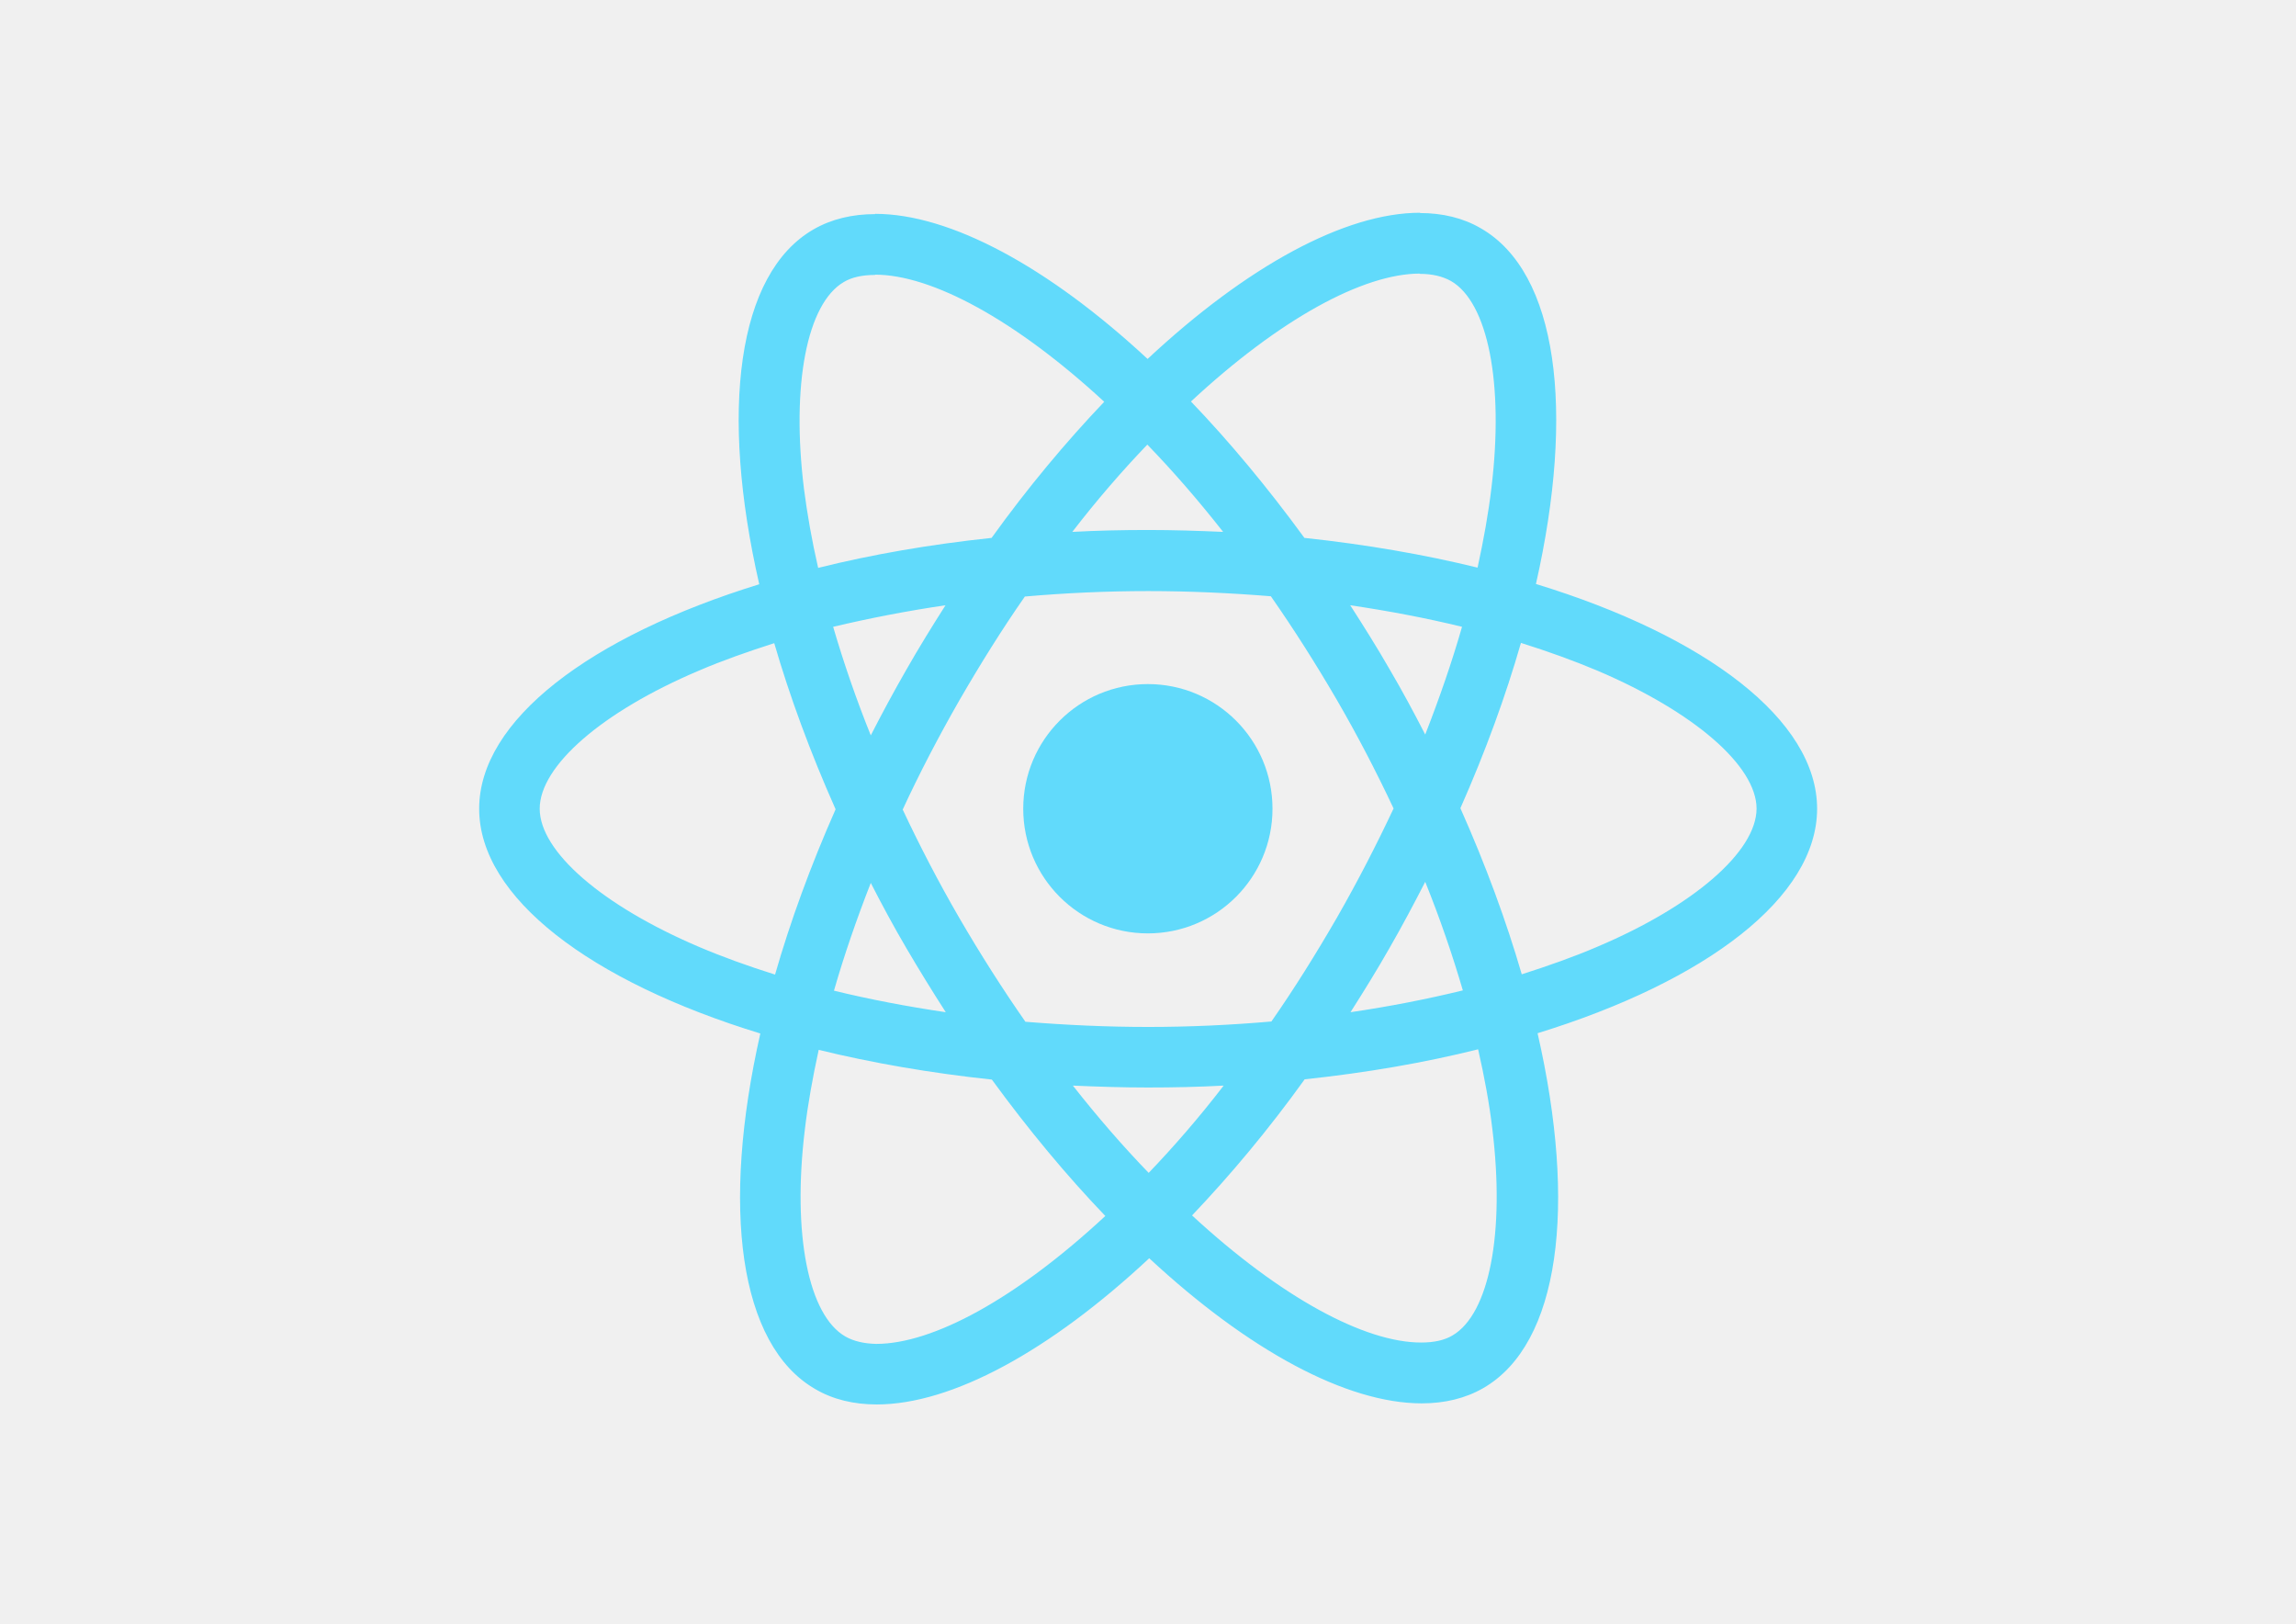
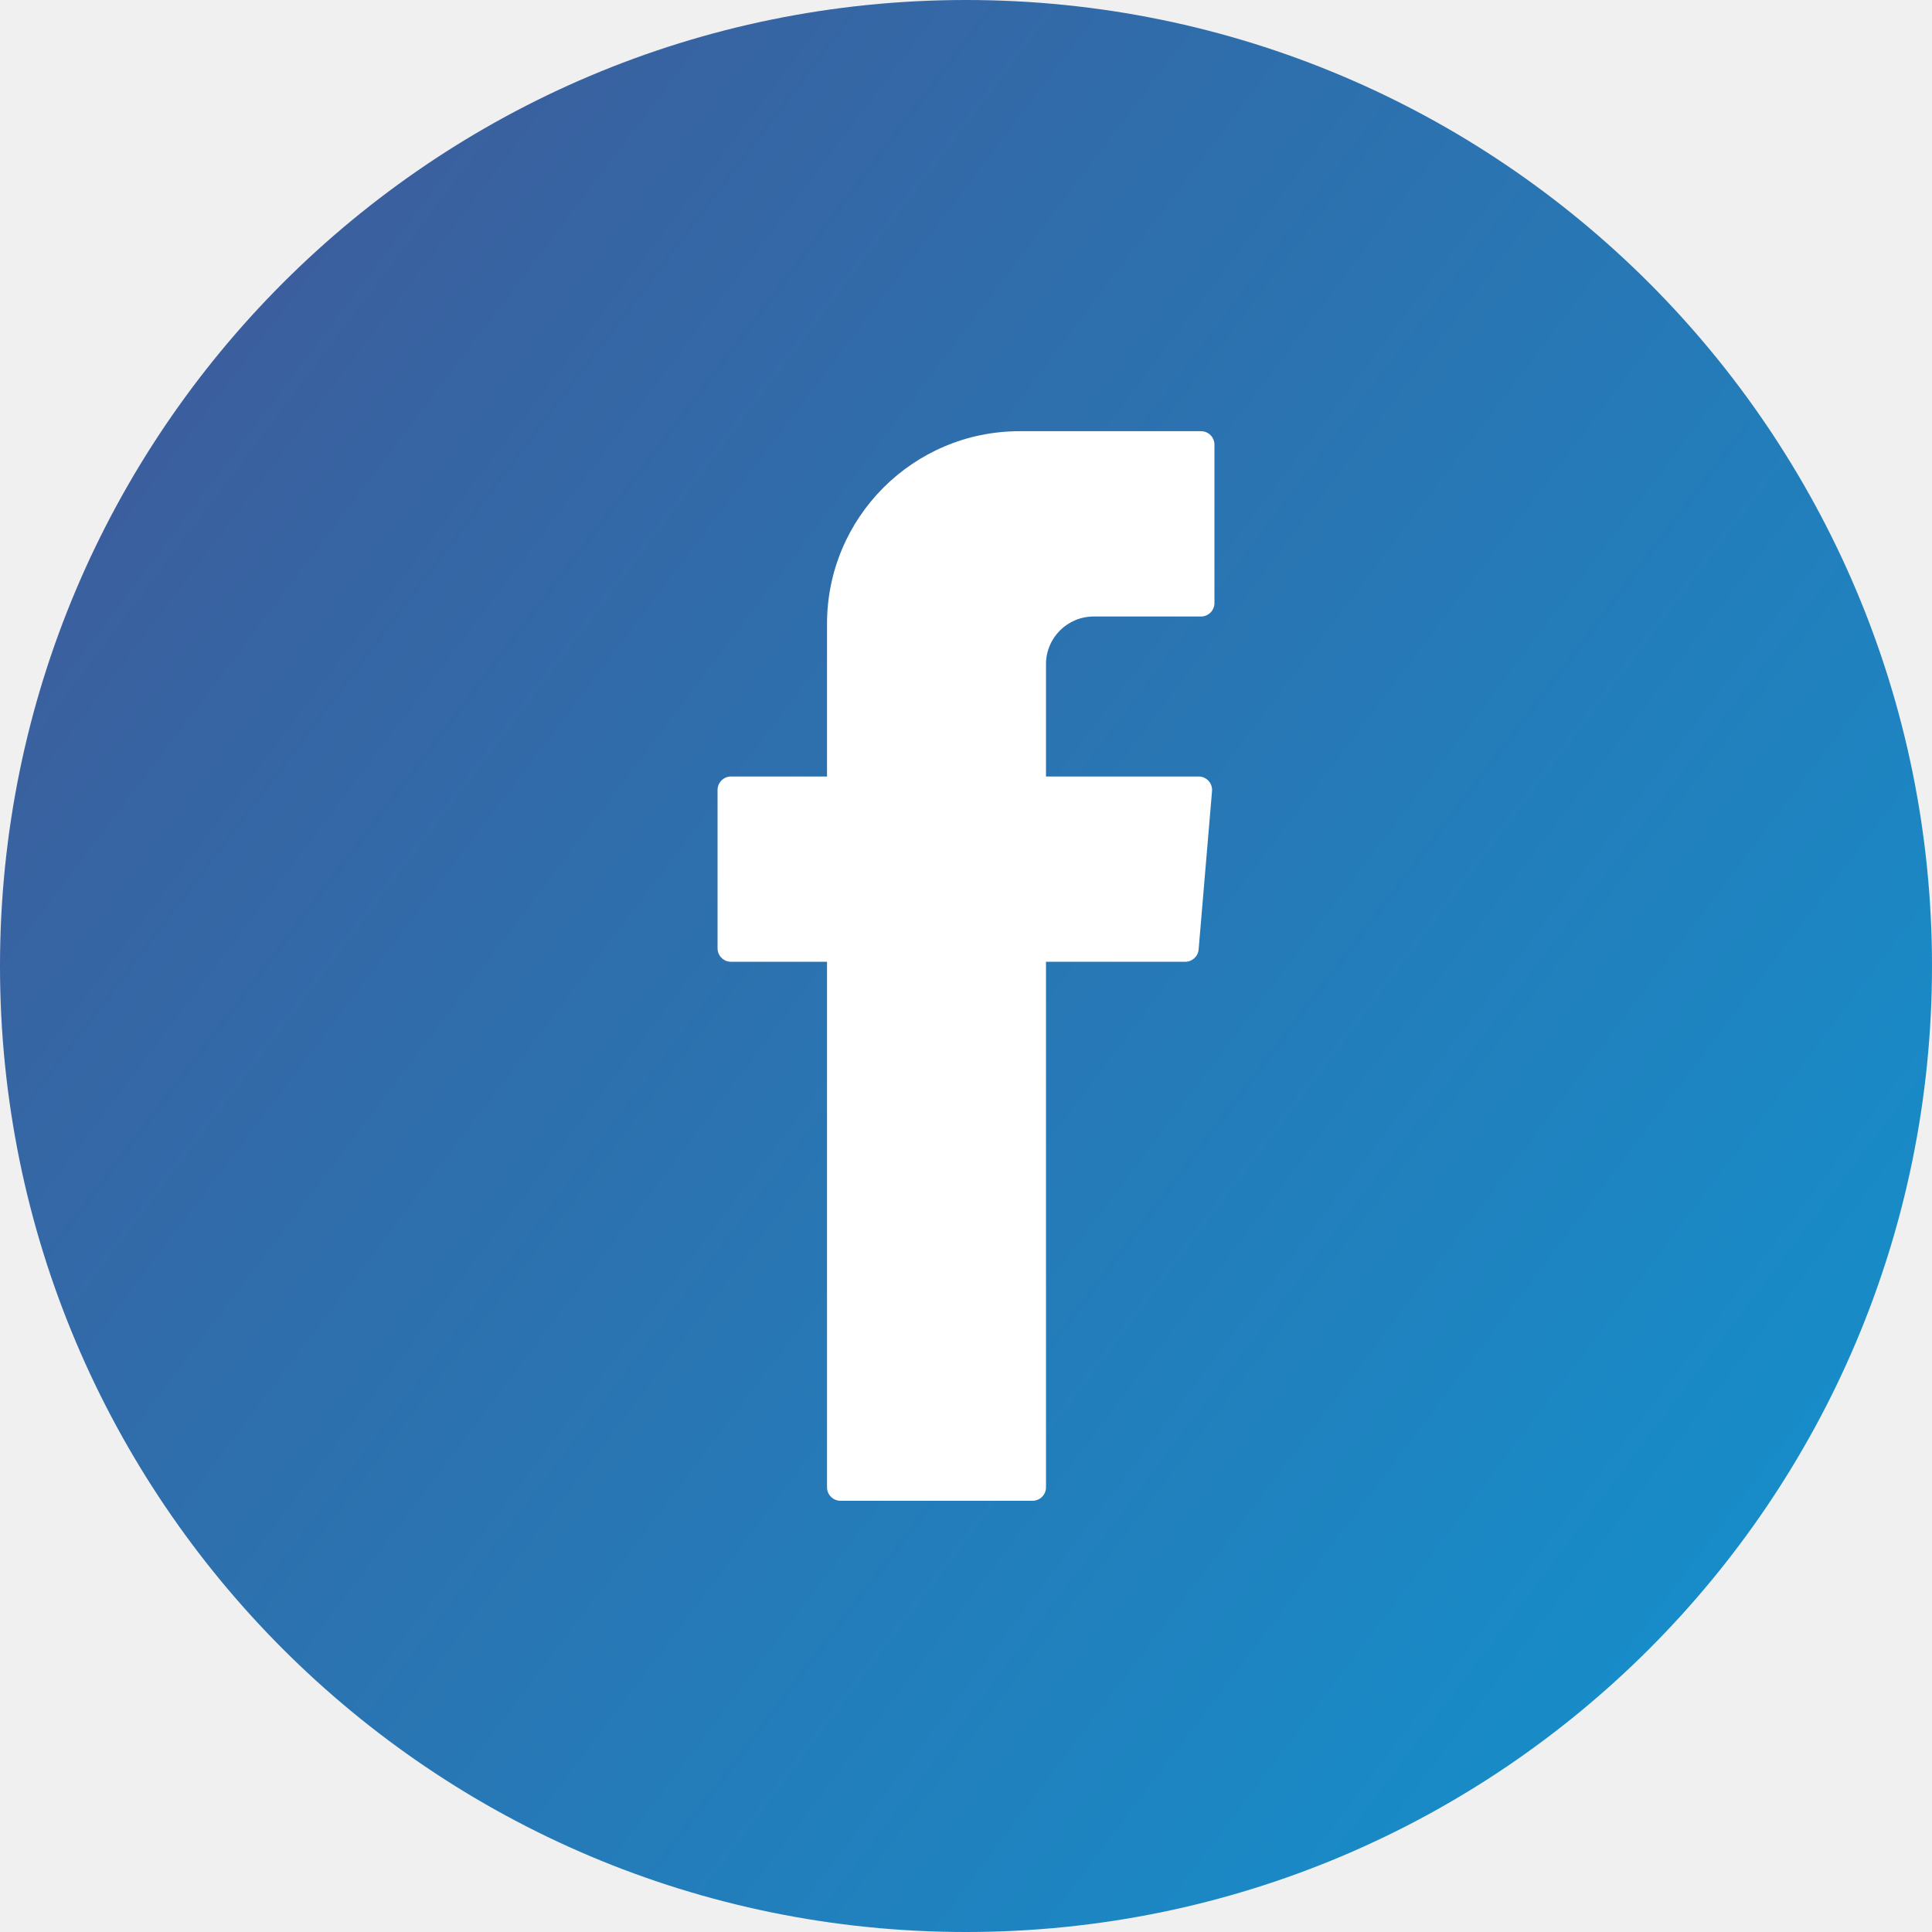
- <svg xmlns="http://www.w3.org/2000/svg" viewBox="0 0 841.9 595.3">
-   <g fill="#61DAFB">
-     <path d="M666.3 296.5c0-32.5-40.7-63.3-103.1-82.4 14.4-63.6 8-114.2-20.2-130.4-6.5-3.8-14.1-5.6-22.4-5.6v22.3c4.6 0 8.3.9 11.4 2.6 13.6 7.8 19.5 37.5 14.9 75.7-1.1 9.4-2.9 19.3-5.1 29.4-19.6-4.8-41-8.5-63.5-10.9-13.5-18.5-27.5-35.3-41.6-50 32.6-30.3 63.2-46.9 84-46.9V78c-27.5 0-63.5 19.6-99.9 53.6-36.4-33.8-72.4-53.2-99.9-53.2v22.3c20.7 0 51.4 16.5 84 46.6-14 14.7-28 31.4-41.3 49.9-22.6 2.4-44 6.1-63.6 11-2.3-10-4-19.7-5.2-29-4.7-38.2 1.1-67.9 14.6-75.8 3-1.8 6.9-2.6 11.5-2.6V78.5c-8.4 0-16 1.8-22.6 5.6-28.1 16.2-34.4 66.7-19.9 130.1-62.2 19.2-102.7 49.9-102.7 82.3 0 32.5 40.7 63.3 103.1 82.4-14.4 63.6-8 114.2 20.2 130.4 6.5 3.8 14.1 5.6 22.5 5.6 27.5 0 63.5-19.6 99.9-53.6 36.4 33.8 72.4 53.2 99.9 53.2 8.4 0 16-1.8 22.6-5.6 28.1-16.2 34.4-66.7 19.9-130.1 62-19.1 102.5-49.9 102.5-82.3zm-130.2-66.7c-3.7 12.9-8.3 26.2-13.5 39.5-4.1-8-8.4-16-13.1-24-4.6-8-9.5-15.8-14.4-23.4 14.2 2.1 27.9 4.7 41 7.9zm-45.8 106.5c-7.8 13.5-15.8 26.3-24.1 38.2-14.9 1.3-30 2-45.2 2-15.1 0-30.2-.7-45-1.9-8.3-11.9-16.4-24.6-24.2-38-7.6-13.1-14.5-26.4-20.8-39.8 6.2-13.4 13.2-26.8 20.7-39.9 7.8-13.5 15.8-26.3 24.1-38.2 14.9-1.3 30-2 45.2-2 15.1 0 30.2.7 45 1.9 8.3 11.9 16.4 24.6 24.2 38 7.6 13.1 14.5 26.4 20.8 39.8-6.3 13.4-13.2 26.8-20.7 39.9zm32.3-13c5.4 13.4 10 26.8 13.8 39.8-13.1 3.2-26.9 5.9-41.2 8 4.9-7.7 9.8-15.6 14.4-23.7 4.6-8 8.9-16.1 13-24.1zM421.2 430c-9.3-9.6-18.6-20.3-27.8-32 9 .4 18.2.7 27.5.7 9.4 0 18.7-.2 27.8-.7-9 11.7-18.3 22.4-27.5 32zm-74.4-58.9c-14.2-2.1-27.9-4.7-41-7.9 3.7-12.9 8.3-26.2 13.5-39.5 4.1 8 8.4 16 13.1 24 4.7 8 9.5 15.8 14.4 23.4zM420.7 163c9.3 9.6 18.6 20.3 27.8 32-9-.4-18.2-.7-27.5-.7-9.4 0-18.7.2-27.8.7 9-11.7 18.3-22.4 27.5-32zm-74 58.9c-4.9 7.7-9.8 15.6-14.4 23.7-4.6 8-8.9 16-13 24-5.4-13.4-10-26.8-13.8-39.8 13.1-3.1 26.9-5.8 41.2-7.9zm-90.5 125.2c-35.4-15.1-58.3-34.9-58.3-50.6 0-15.7 22.9-35.6 58.3-50.6 8.6-3.7 18-7 27.7-10.1 5.7 19.6 13.2 40 22.5 60.9-9.2 20.8-16.6 41.1-22.2 60.6-9.9-3.1-19.3-6.5-28-10.2zM310 490c-13.6-7.8-19.5-37.5-14.9-75.7 1.1-9.4 2.9-19.3 5.1-29.4 19.6 4.8 41 8.5 63.5 10.9 13.5 18.5 27.5 35.3 41.6 50-32.6 30.3-63.2 46.9-84 46.9-4.5-.1-8.3-1-11.3-2.7zm237.2-76.2c4.7 38.2-1.1 67.9-14.6 75.8-3 1.8-6.9 2.6-11.5 2.6-20.7 0-51.4-16.5-84-46.6 14-14.7 28-31.4 41.3-49.9 22.6-2.4 44-6.1 63.6-11 2.3 10.1 4.1 19.8 5.2 29.1zm38.5-66.7c-8.6 3.7-18 7-27.7 10.1-5.7-19.6-13.2-40-22.5-60.9 9.2-20.8 16.6-41.1 22.2-60.6 9.9 3.1 19.3 6.5 28.1 10.2 35.4 15.1 58.3 34.9 58.3 50.6-.1 15.7-23 35.6-58.4 50.6zM320.8 78.4z" />
-     <circle cx="420.9" cy="296.5" r="45.7" />
-     <path d="M520.5 78.1z" />
+ <svg xmlns="http://www.w3.org/2000/svg" height="512px" style="shape-rendering:geometricPrecision; text-rendering:geometricPrecision; image-rendering:optimizeQuality; fill-rule:evenodd; clip-rule:evenodd" version="1.1" viewBox="0 0 512 512" width="512px" xml:space="preserve">
+   <defs>
+     <style type="text/css">
+    
+     .fil1 {fill:white}
+     .fil0 {fill:url(#id0)}
+    
+   </style>
+     <linearGradient gradientUnits="userSpaceOnUse" id="id0" x1="67.83" x2="474.19" y1="82.42" y2="389.98">
+       <stop offset="0" style="stop-opacity:1; stop-color:#3B5F9E" />
+       <stop offset="1" style="stop-opacity:1; stop-color:#178CC8" />
+     </linearGradient>
+   </defs>
+   <g id="Layer_x0020_1">
+     <g id="_1639424401936">
+       <path class="fil0" d="M256 0c141.39,0 256,114.61 256,256 0,141.39 -114.61,256 -256,256 -141.39,0 -256,-114.61 -256,-256 0,-141.39 114.61,-256 256,-256z" />
+       <path class="fil1" d="M219.17 394.15c0,1.97 1.6,3.57 3.57,3.57l50.9 0c1.97,0 3.56,-1.6 3.56,-3.57l0 -139.27 36.9 0c1.85,0 3.4,-1.42 3.55,-3.27l3.55 -41.96c0.18,-2.08 -1.46,-3.87 -3.55,-3.87l-40.45 0 0 -29.77c0,-6.98 5.66,-12.63 12.64,-12.63l28.43 0c1.98,0 3.57,-1.6 3.57,-3.57l0 -41.97c0,-1.97 -1.59,-3.57 -3.57,-3.57l-48.04 0c-28.2,0 -51.06,22.86 -51.06,51.05l0 40.46 -25.44 0c-1.97,0 -3.57,1.6 -3.57,3.57l0 41.96c0,1.98 1.6,3.57 3.57,3.57l25.44 0 0 139.27z" />
+     </g>
  </g>
</svg>
